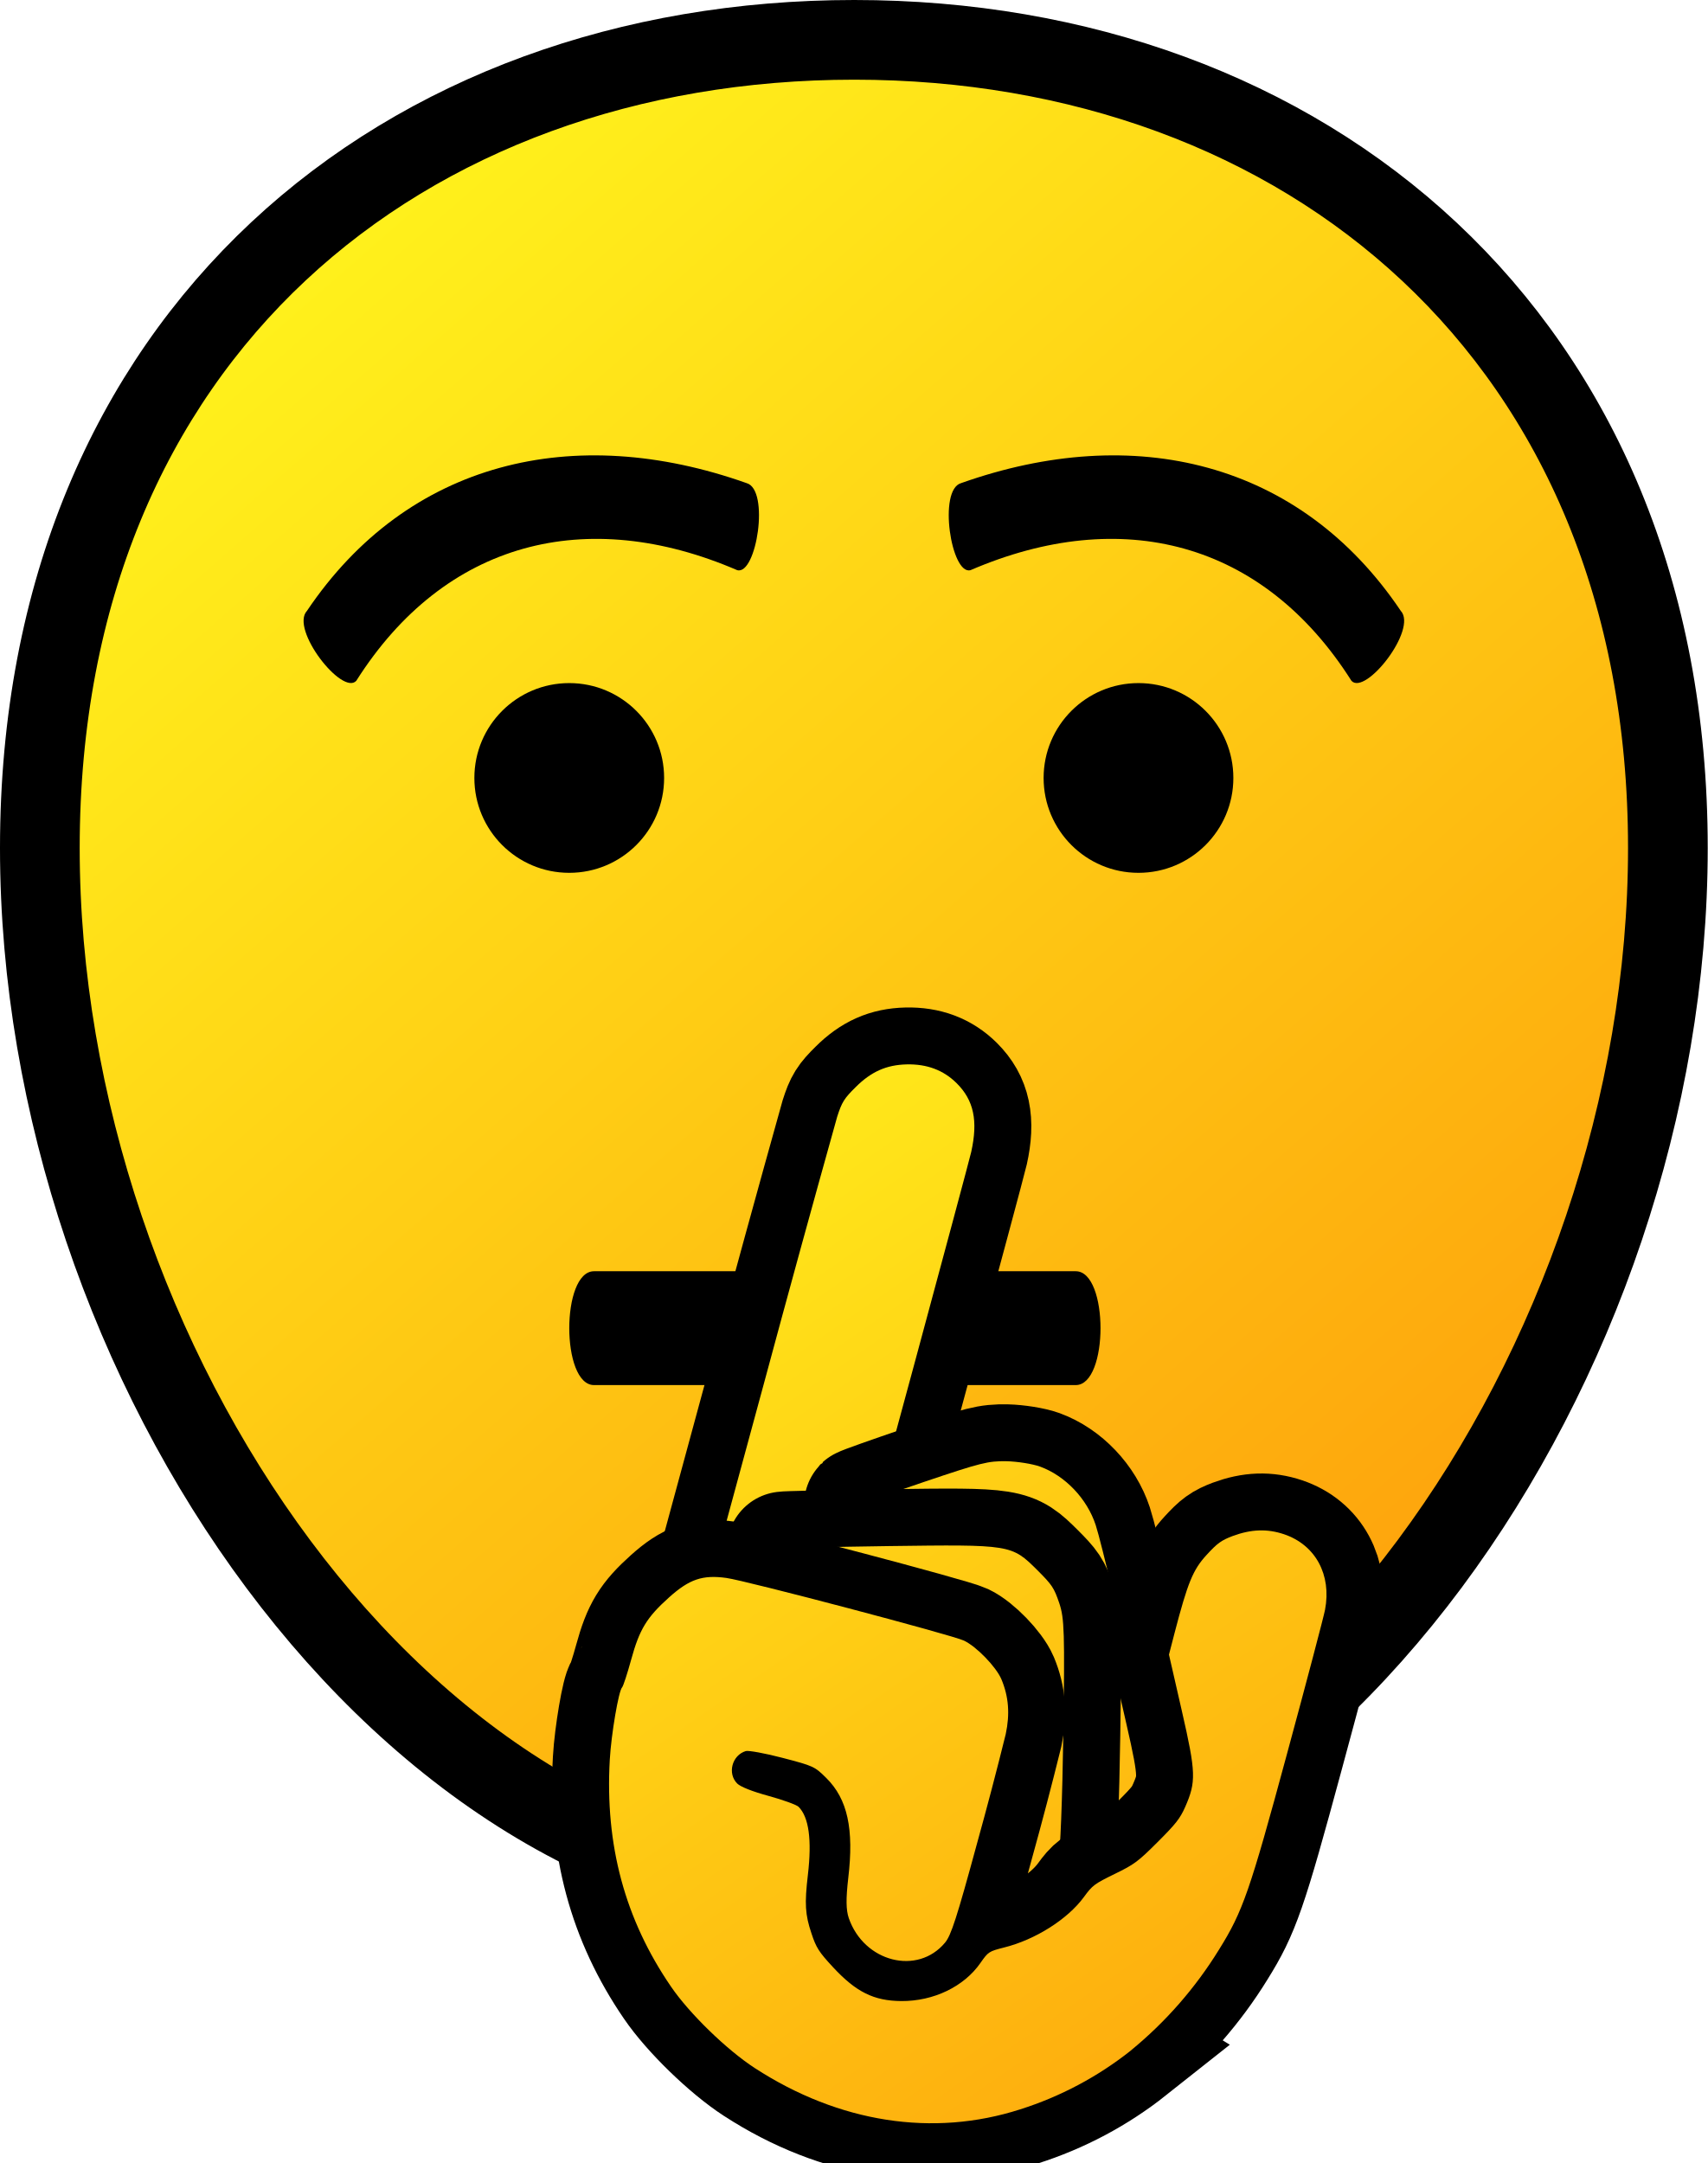
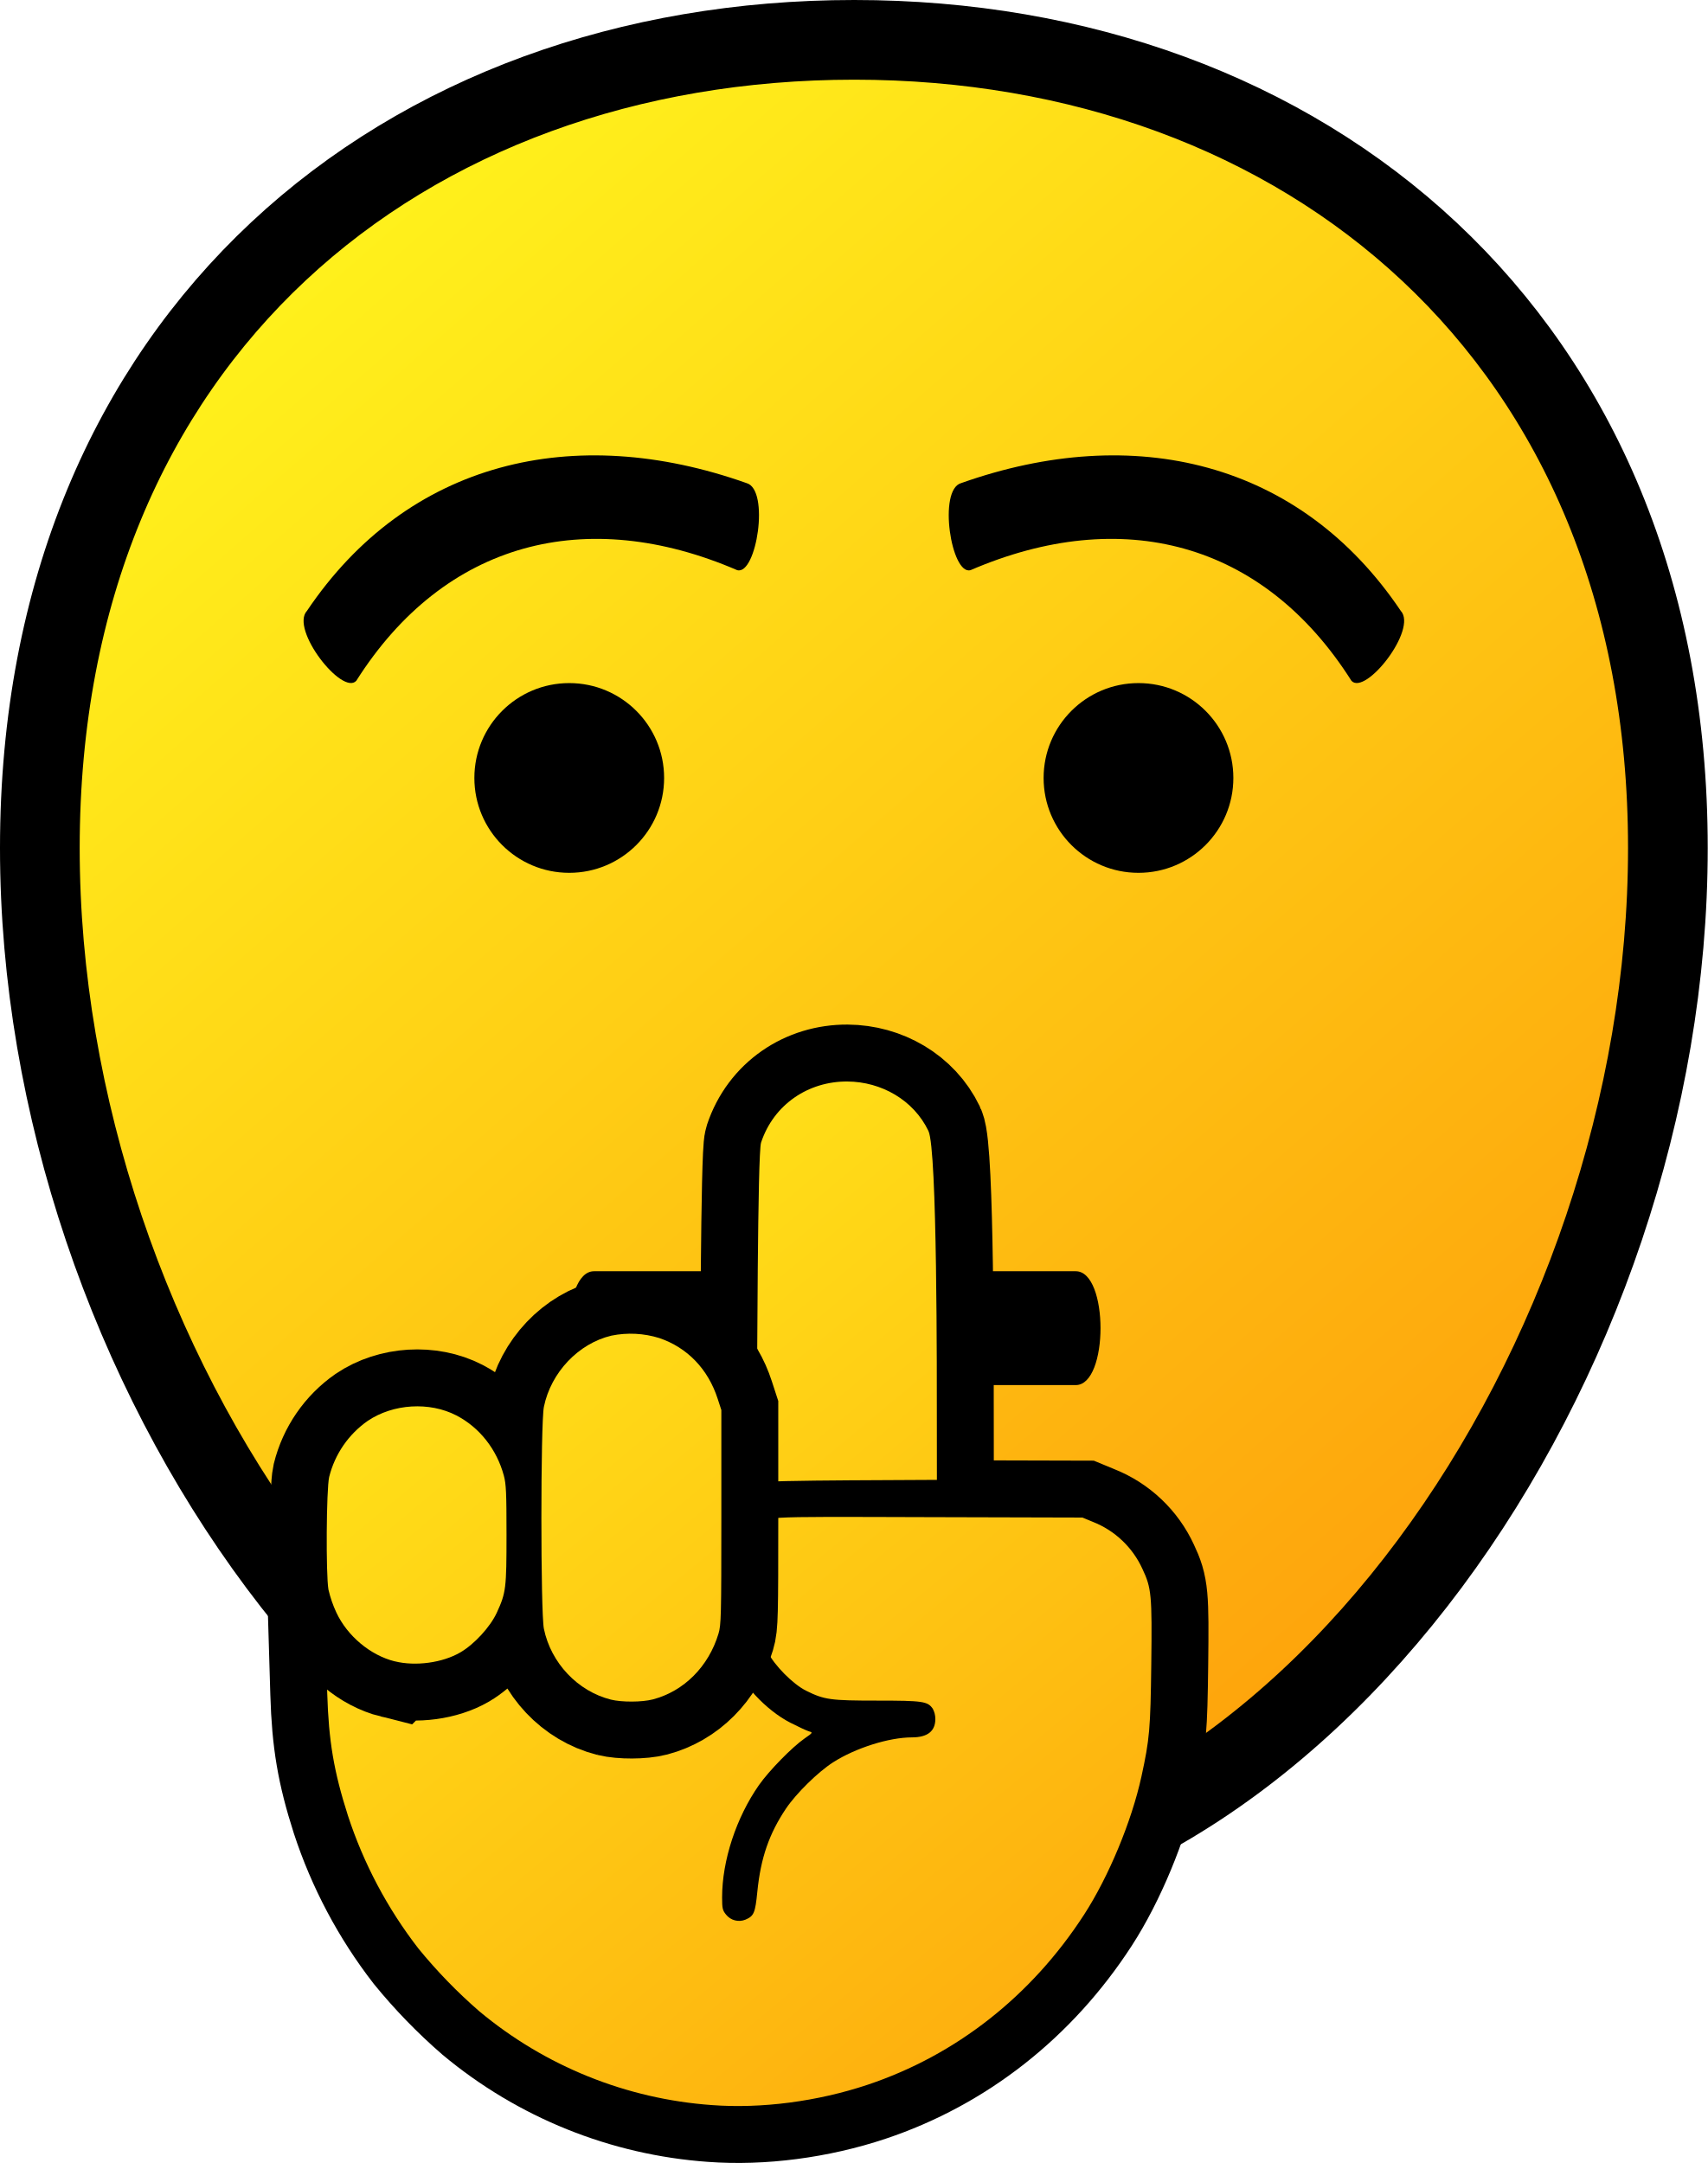
<svg xmlns="http://www.w3.org/2000/svg" xmlns:xlink="http://www.w3.org/1999/xlink" width="45" height="57" data-name="Layer 1">
  <defs>
+     <linearGradient id="e">
+       <stop offset="0" style="stop-color:#fff21c;stop-opacity:1" />
+       <stop offset="1" style="stop-color:#fea40c;stop-opacity:1" />
+     </linearGradient>
+     <linearGradient id="d">
+       <stop offset="0" style="stop-color:#fff21c;stop-opacity:1" />
+       <stop offset="1" style="stop-color:#fea40c;stop-opacity:1" />
+     </linearGradient>
+     <linearGradient id="c">
+       <stop offset="0" style="stop-color:#fff21c;stop-opacity:1" />
+       <stop offset="1" style="stop-color:#fea40c;stop-opacity:1" />
+     </linearGradient>
    <linearGradient id="b">
      <stop offset="0" style="stop-color:#fff21c;stop-opacity:1" />
      <stop offset="1" style="stop-color:#fea40c;stop-opacity:1" />
    </linearGradient>
-     <linearGradient id="c" x1="6.605" x2="36.975" y1="7.344" y2="42.178" gradientUnits="userSpaceOnUse">
+     <linearGradient id="a">
+       <stop offset="0" style="stop-color:#fff21c;stop-opacity:1" />
+       <stop offset="1" style="stop-color:#fea40c;stop-opacity:1" />
+     </linearGradient>
+     <linearGradient id="f" x1="6.605" x2="36.975" y1="7.344" y2="42.178" gradientUnits="userSpaceOnUse">
      <stop offset="0" stop-color="#ffff2e" style="stop-color:#fff21c;stop-opacity:1" />
      <stop offset="1" stop-color="#ff913d" style="stop-color:#fea40c;stop-opacity:1" />
    </linearGradient>
-     <linearGradient id="a">
-       <stop offset="0" style="stop-color:#ffff2e;stop-opacity:1" />
-       <stop offset="1" style="stop-color:#ff913d;stop-opacity:1" />
-     </linearGradient>
-     <linearGradient xlink:href="#b" id="d" x1="15.984" x2="28.009" y1="22.223" y2="55.75" gradientUnits="userSpaceOnUse" />
+     <linearGradient xlink:href="#e" id="g" x1="10.169" x2="34.538" y1="13.283" y2="42.647" gradientUnits="userSpaceOnUse" />
  </defs>
-   <path d="M43.95 22.348c0 13.507-9.597 27.602-21.44 27.602-11.842 0-21.46-14.063-21.46-27.602C1.05 8.81 10.668 1.05 22.51 1.05c11.843 0 21.44 7.803 21.44 21.298Z" style="display:inline;fill:url(#c);stroke:#000;stroke-width:2.1;stroke-dasharray:none;stroke-opacity:1" />
+   <path d="M43.95 22.348c0 13.507-9.597 27.602-21.44 27.602-11.842 0-21.46-14.063-21.46-27.602C1.05 8.81 10.668 1.05 22.51 1.05c11.843 0 21.44 7.803 21.44 21.298Z" style="display:inline;fill:url(#f);stroke:#000;stroke-width:2.1;stroke-dasharray:none;stroke-opacity:1" />
  <path d="M19.426 15.025c-3.977-1.713-7.708-.764-10.038 2.916-.369.4-1.75-1.36-1.299-1.844 2.655-3.948 7.032-4.98 11.584-3.366.617.171.261 2.435-.246 2.294" style="display:inline;fill:#000;fill-opacity:1;stroke-width:1.044" />
-   <path d="M17.5 20.501a2.5 2.5 0 1 0-5 0 2.5 2.5 0 0 0 5 0M32.5 20.501a2.5 2.5 0 1 0-5 0 2.5 2.5 0 0 0 5 0" style="display:inline;fill:#000;fill-opacity:1;fill-rule:nonzero;stroke:none;stroke-width:0;stroke-dasharray:none" />
+   <path d="M17.5 20.501a2.5 2.5 0 1 0-5 0 2.5 2.5 0 0 0 5 0m15 0a2.5 2.5 0 1 0-5 0 2.5 2.5 0 0 0 5 0" style="display:inline;fill:#000;fill-opacity:1;fill-rule:nonzero;stroke:none;stroke-width:0;stroke-dasharray:none" />
  <path d="M28.347 36.5H15.653c-.87 0-.87-3 0-3h12.694c.87 0 .87 3 0 3" style="display:inline;fill:#000;fill-opacity:1;stroke:none;stroke-width:0;stroke-dasharray:none;stroke-opacity:1" />
  <path d="M25.574 15.025c3.977-1.713 7.708-.764 10.038 2.916.369.4 1.75-1.36 1.299-1.844-2.655-3.948-7.032-4.98-11.584-3.366-.617.171-.261 2.435.246 2.294" style="display:inline;fill:#000;fill-opacity:1;stroke-width:1.044" />
-   <g style="stroke-width:3.007;fill:url(#d);stroke-dasharray:none" transform="matrix(.96422 -.25813 .25836 .96337 -5.879 9.9)">
-     <path d="M18.228 38.218a63.232 63.376 77.573 0 0-1.901.197c-.486.06-1.028.09-1.204.064l-.32-.044 3.458-5.946a755.145 756.865 77.573 0 1 3.707-6.333c.218-.338.302-.418.674-.629.499-.288.936-.357 1.455-.231.522.127.9.398 1.147.823.32.552.29 1.106-.1 1.853-.155.297-5.613 9.709-5.819 10.031-.067.108-.242.141-1.097.215z" style="display:inline;fill:url(#d);fill-opacity:1;stroke:#000;stroke-width:3.007;stroke-dasharray:none;stroke-opacity:1;paint-order:stroke fill markers" />
-     <path d="M24.026 46.256c-.081.02-.16.017-.172-.008-.014-.023.31-1.195.717-2.6.408-1.406.76-2.725.783-2.93.114-1.003-.158-1.942-.76-2.626-.68-.772-.923-.888-2.932-1.394-.987-.25-1.77-.468-1.742-.485.03-.017.829-.081 1.776-.143 1.575-.101 1.766-.097 2.233.036.279.082.648.247.82.367.579.407.978 1.141 1.018 1.874.027.458-.06 3.272-.106 3.478a1.286 1.286 0 0 0-.014.376c.05.43-.063 2.71-.144 2.933a1.348 1.361 75.61 0 1-.258.406c-.189.191-.978.653-1.219.716z" style="display:inline;fill:url(#d);fill-opacity:1;stroke:#000;stroke-width:3.007;stroke-dasharray:none;stroke-opacity:1;paint-order:stroke fill markers" />
-     <path d="M21.398 47.345c-.187.05-.409.093-.494.096-.139.004-.147-.005-.088-.103a276.7 276.7 0 0 0 2.164-3.73c.251-.472.448-1.316.415-1.78-.057-.816-.333-1.455-.888-2.047-.257-.276-.694-.554-2.583-1.64-1.251-.719-2.272-1.316-2.268-1.33.003-.012 1.21.282 2.678.653 3.145.798 3.152.801 3.635 1.63.277.481.306.562.335.995.026.422-.057.778-.798 3.389-.454 1.603-.897 3.03-.985 3.171-.184.3-.596.555-1.123.695z" style="display:inline;fill:url(#d);fill-opacity:1;stroke:#000;stroke-width:3.007;stroke-dasharray:none;stroke-opacity:1;paint-order:stroke fill markers" />
-     <path d="M23.067 51.997a9.145 9.145 0 0 1-3.22.744c-2.415.12-4.713-.896-6.486-2.867-.589-.654-1.296-1.84-1.579-2.65-.716-2.033-.717-4.067-.01-6.21.212-.643.697-1.698.809-1.763.036-.021.225-.31.42-.644.42-.719.687-.973 1.394-1.332.642-.326 1.009-.35 1.593-.104.489.206 5.358 2.992 5.629 3.222.278.235.641.89.691 1.241.067.494-.017.947-.265 1.432a105.777 106.798 75.608 0 1-1.483 2.6c-1.018 1.749-1.287 2.164-1.489 2.306-.928.658-2.201-.056-2.288-1.284-.015-.225.057-.51.259-1.021.486-1.216.524-2.024.126-2.707-.218-.374-.243-.395-.979-.814-.414-.236-.816-.426-.89-.424-.381.013-.628.446-.44.771.063.107.333.307.717.531.338.198.647.414.688.481.192.333.117.934-.229 1.803-.284.714-.341.996-.308 1.516.022.398.063.525.318 1.009.419.794.811 1.139 1.51 1.332.822.226 1.7.06 2.282-.435.271-.228.292-.235.703-.23.851.015 1.815-.287 2.38-.741.3-.243.363-.266.943-.38.571-.111.677-.153 1.315-.521.59-.34.732-.447.943-.708.454-.567.51-.801.571-2.464l.057-1.534.285-.504c.686-1.208.905-1.497 1.357-1.784.354-.226.476-.272.794-.304.52-.048.932.047 1.32.305.73.486.94 1.36.53 2.209-.082.169-.964 1.713-1.962 3.429-1.883 3.244-2.196 3.707-3.067 4.521a10.643 10.668 77.573 0 1-2.94 1.972z" style="display:inline;fill:url(#d);fill-opacity:1;stroke:#000;stroke-width:3.007;stroke-dasharray:none;stroke-opacity:1;paint-order:stroke fill markers" />
+   <g style="fill:url(#g)" transform="translate(-3 14)">
+     <path d="M22.94 23.606c.016-1.439.02-7.214.115-7.498.335-1.008 1.251-1.615 2.275-1.608.894.006 1.744.487 2.135 1.303.235.488.221 6.4.222 7.88l.001 1.315-2.307.012c-1.269.007-2.34.03-2.382.05-.072.036-.074-.02-.059-1.454zM21.762 41.474a10.762 10.762 0 0 1-6.132-2.472 13.412 13.412 0 0 1-1.607-1.657 11.623 11.623 0 0 1-1.854-3.497c-.372-1.163-.508-1.966-.546-3.22l-.025-.838.25.207c.533.443 1.074.686 1.732.777 1.146.16 2.346-.373 3.057-1.358l.174-.24.228.306c.791 1.06 2.09 1.53 3.39 1.225a4.05 4.05 0 0 0 .683-.27c.333-.168.485-.276.763-.547l.348-.337.07.188c.227.612.887 1.324 1.532 1.656.219.112.444.216.5.231.098.027.092.035-.123.184-.33.23-.935.848-1.202 1.228-.599.855-.972 1.99-.972 2.961 0 .289.012.341.105.455a.441.441 0 0 0 .508.132c.226-.096.26-.175.316-.744.089-.883.31-1.522.755-2.185.27-.4.844-.964 1.241-1.218.588-.377 1.474-.657 2.077-.657.41 0 .617-.163.617-.484a.568.568 0 0 0-.067-.27c-.134-.196-.259-.215-1.461-.215-1.235 0-1.396-.022-1.876-.26-.347-.172-.843-.673-1.015-1.025-.255-.52-.268-.607-.287-1.923-.016-1.08-.01-1.224.053-1.36.137-.297-.142-.28 4.417-.267l4.112.011.276.114a2.4 2.4 0 0 1 1.303 1.235c.241.51.257.684.235 2.517-.021 1.704-.045 1.977-.259 2.958-.258 1.182-.863 2.64-1.514 3.644-1.389 2.143-3.373 3.701-5.705 4.48-1.316.44-2.798.633-4.097.535z" style="fill:url(#g);stroke:#000;stroke-width:3;paint-order:stroke fill markers" />
+     <path d="M13.4 29.78c-.641-.16-1.247-.667-1.537-1.287a3.038 3.038 0 0 1-.208-.603c-.07-.402-.056-2.641.019-2.969a2.554 2.554 0 0 1 1.016-1.478c.671-.452 1.626-.51 2.336-.143.61.316 1.064.892 1.251 1.587.06.221.07.46.07 1.547 0 1.423-.013 1.536-.256 2.064-.171.373-.593.833-.96 1.046-.471.275-1.183.372-1.73.235zM19.096 30.788c-.873-.22-1.579-.965-1.764-1.866-.088-.426-.088-5.418 0-5.849.186-.907.91-1.67 1.78-1.876a2.538 2.538 0 0 1 1.262.064c.741.252 1.285.819 1.538 1.602l.096.295v2.822c0 2.62-.006 2.841-.076 3.073-.26.864-.909 1.514-1.727 1.73-.288.075-.82.077-1.11.005z" style="fill:url(#g);stroke:#000;stroke-width:3;paint-order:stroke fill markers" />
  </g>
</svg>
